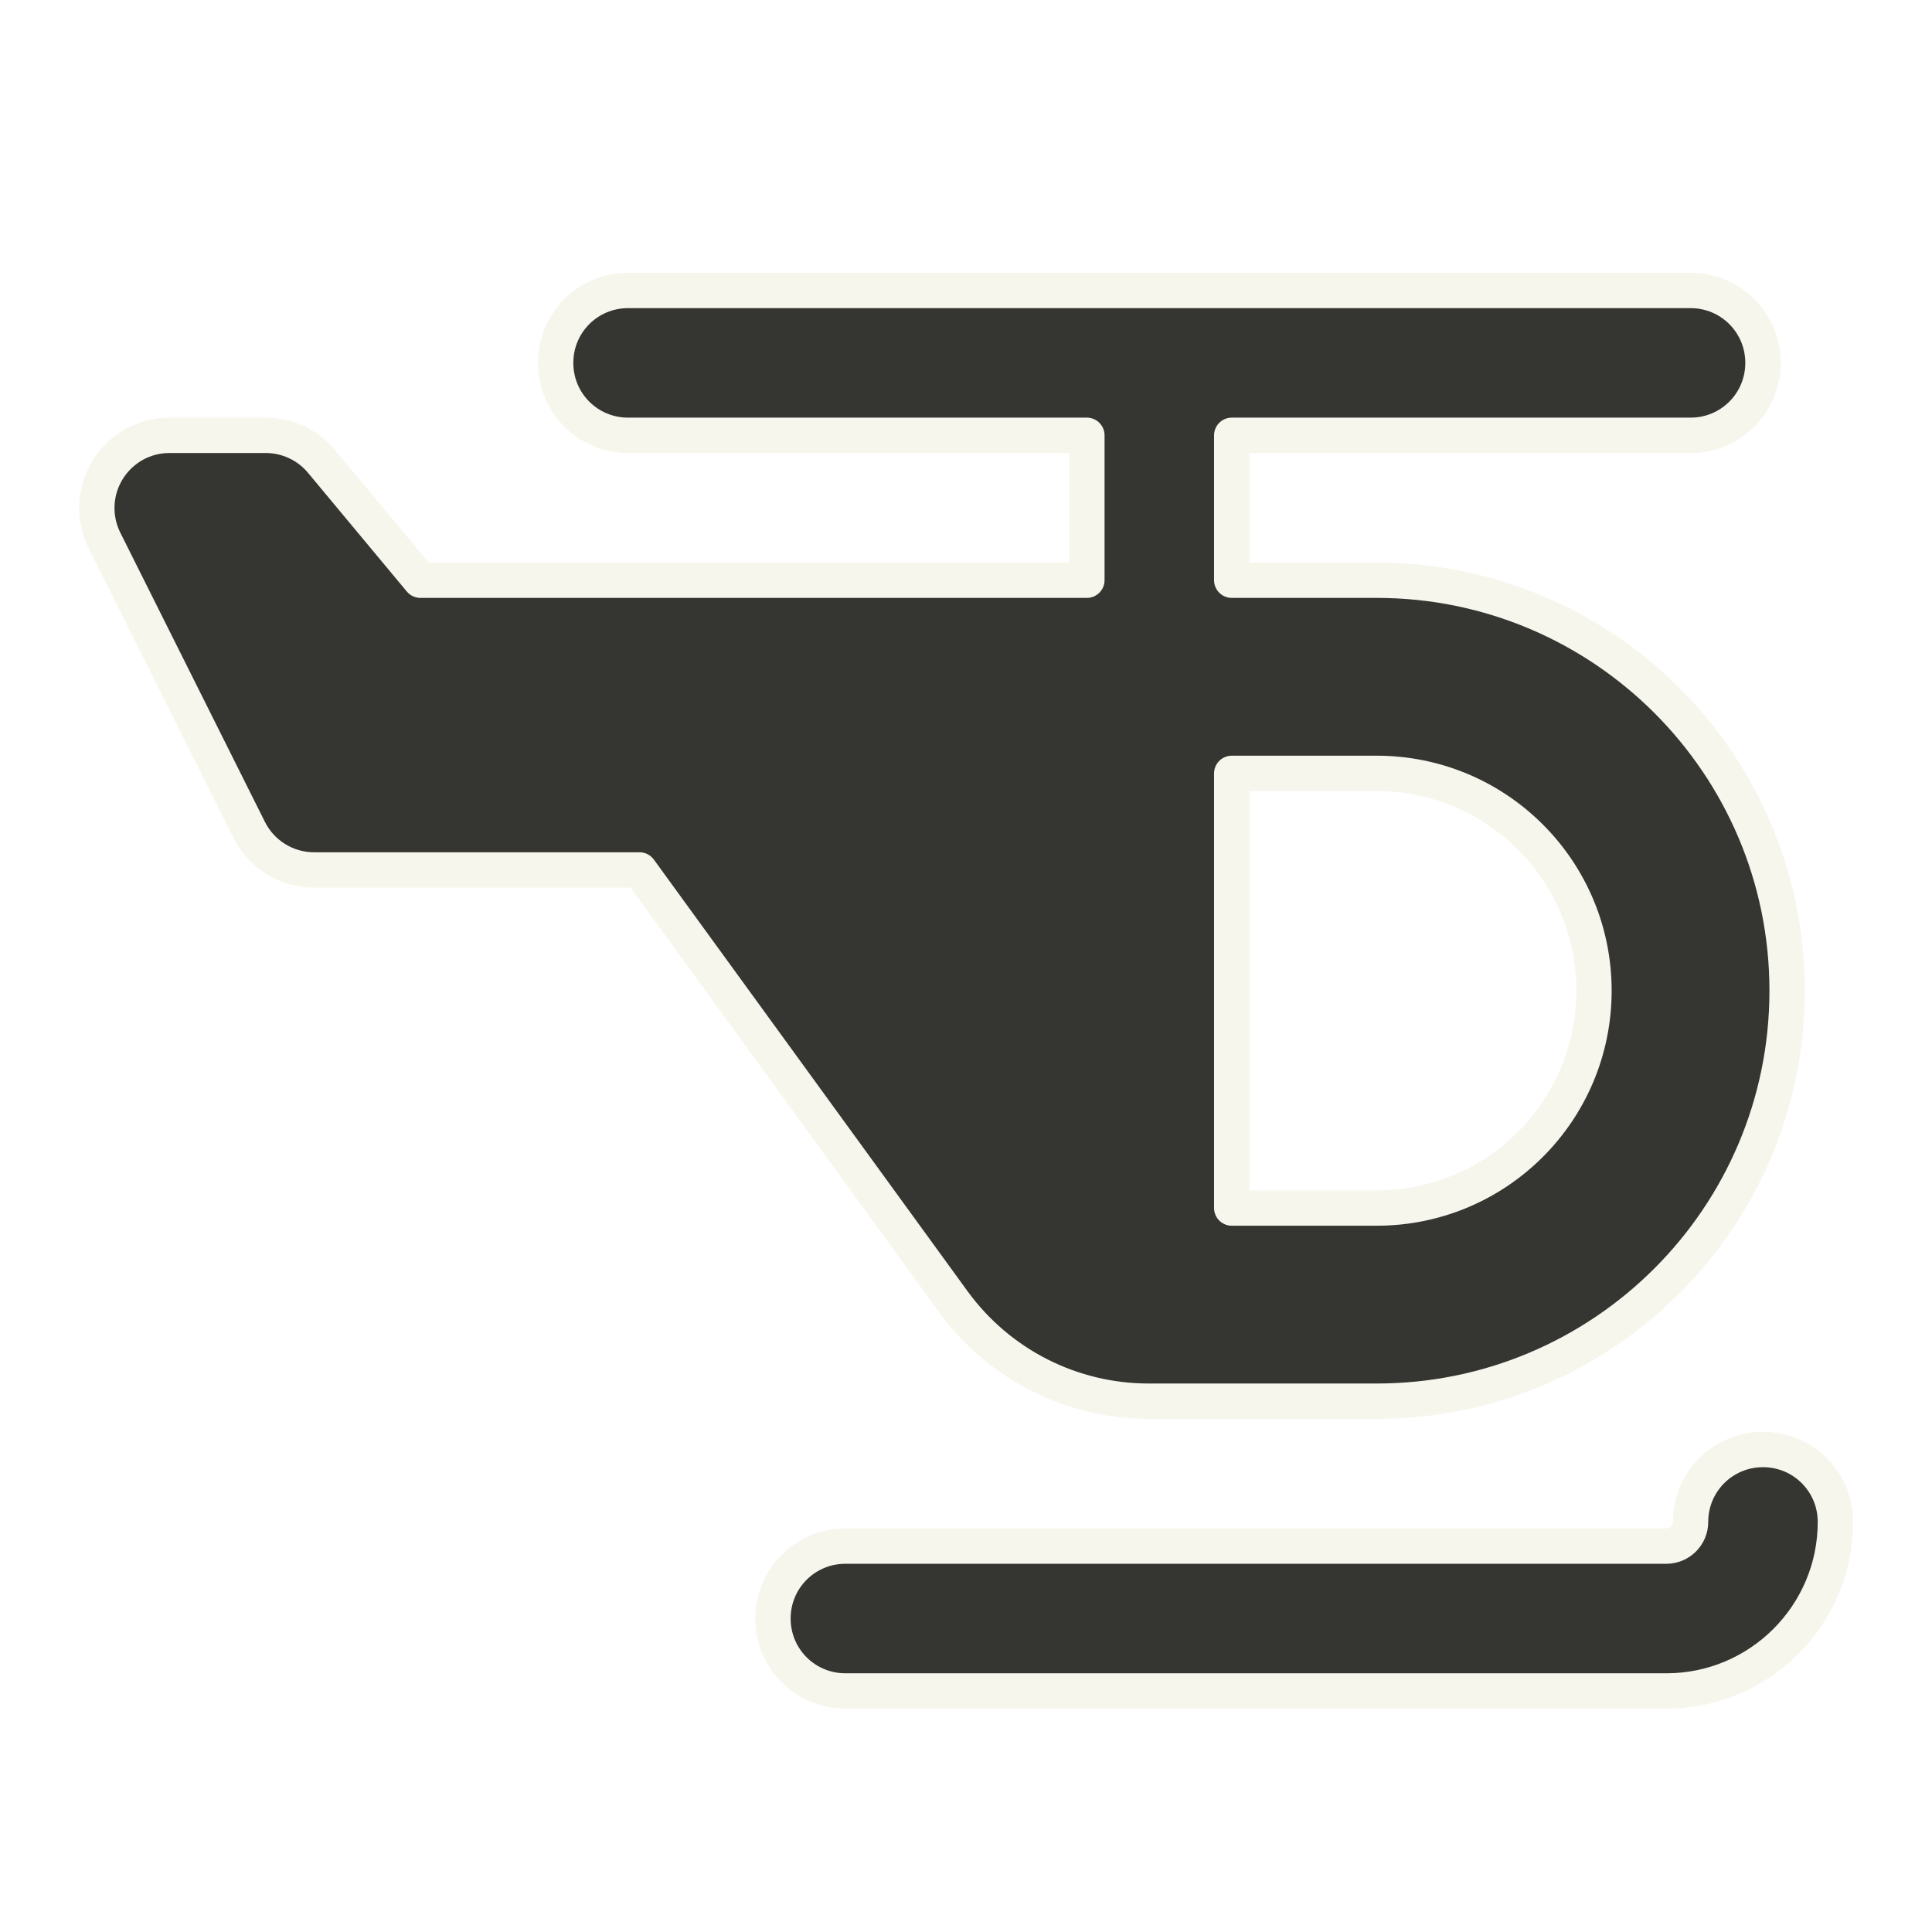
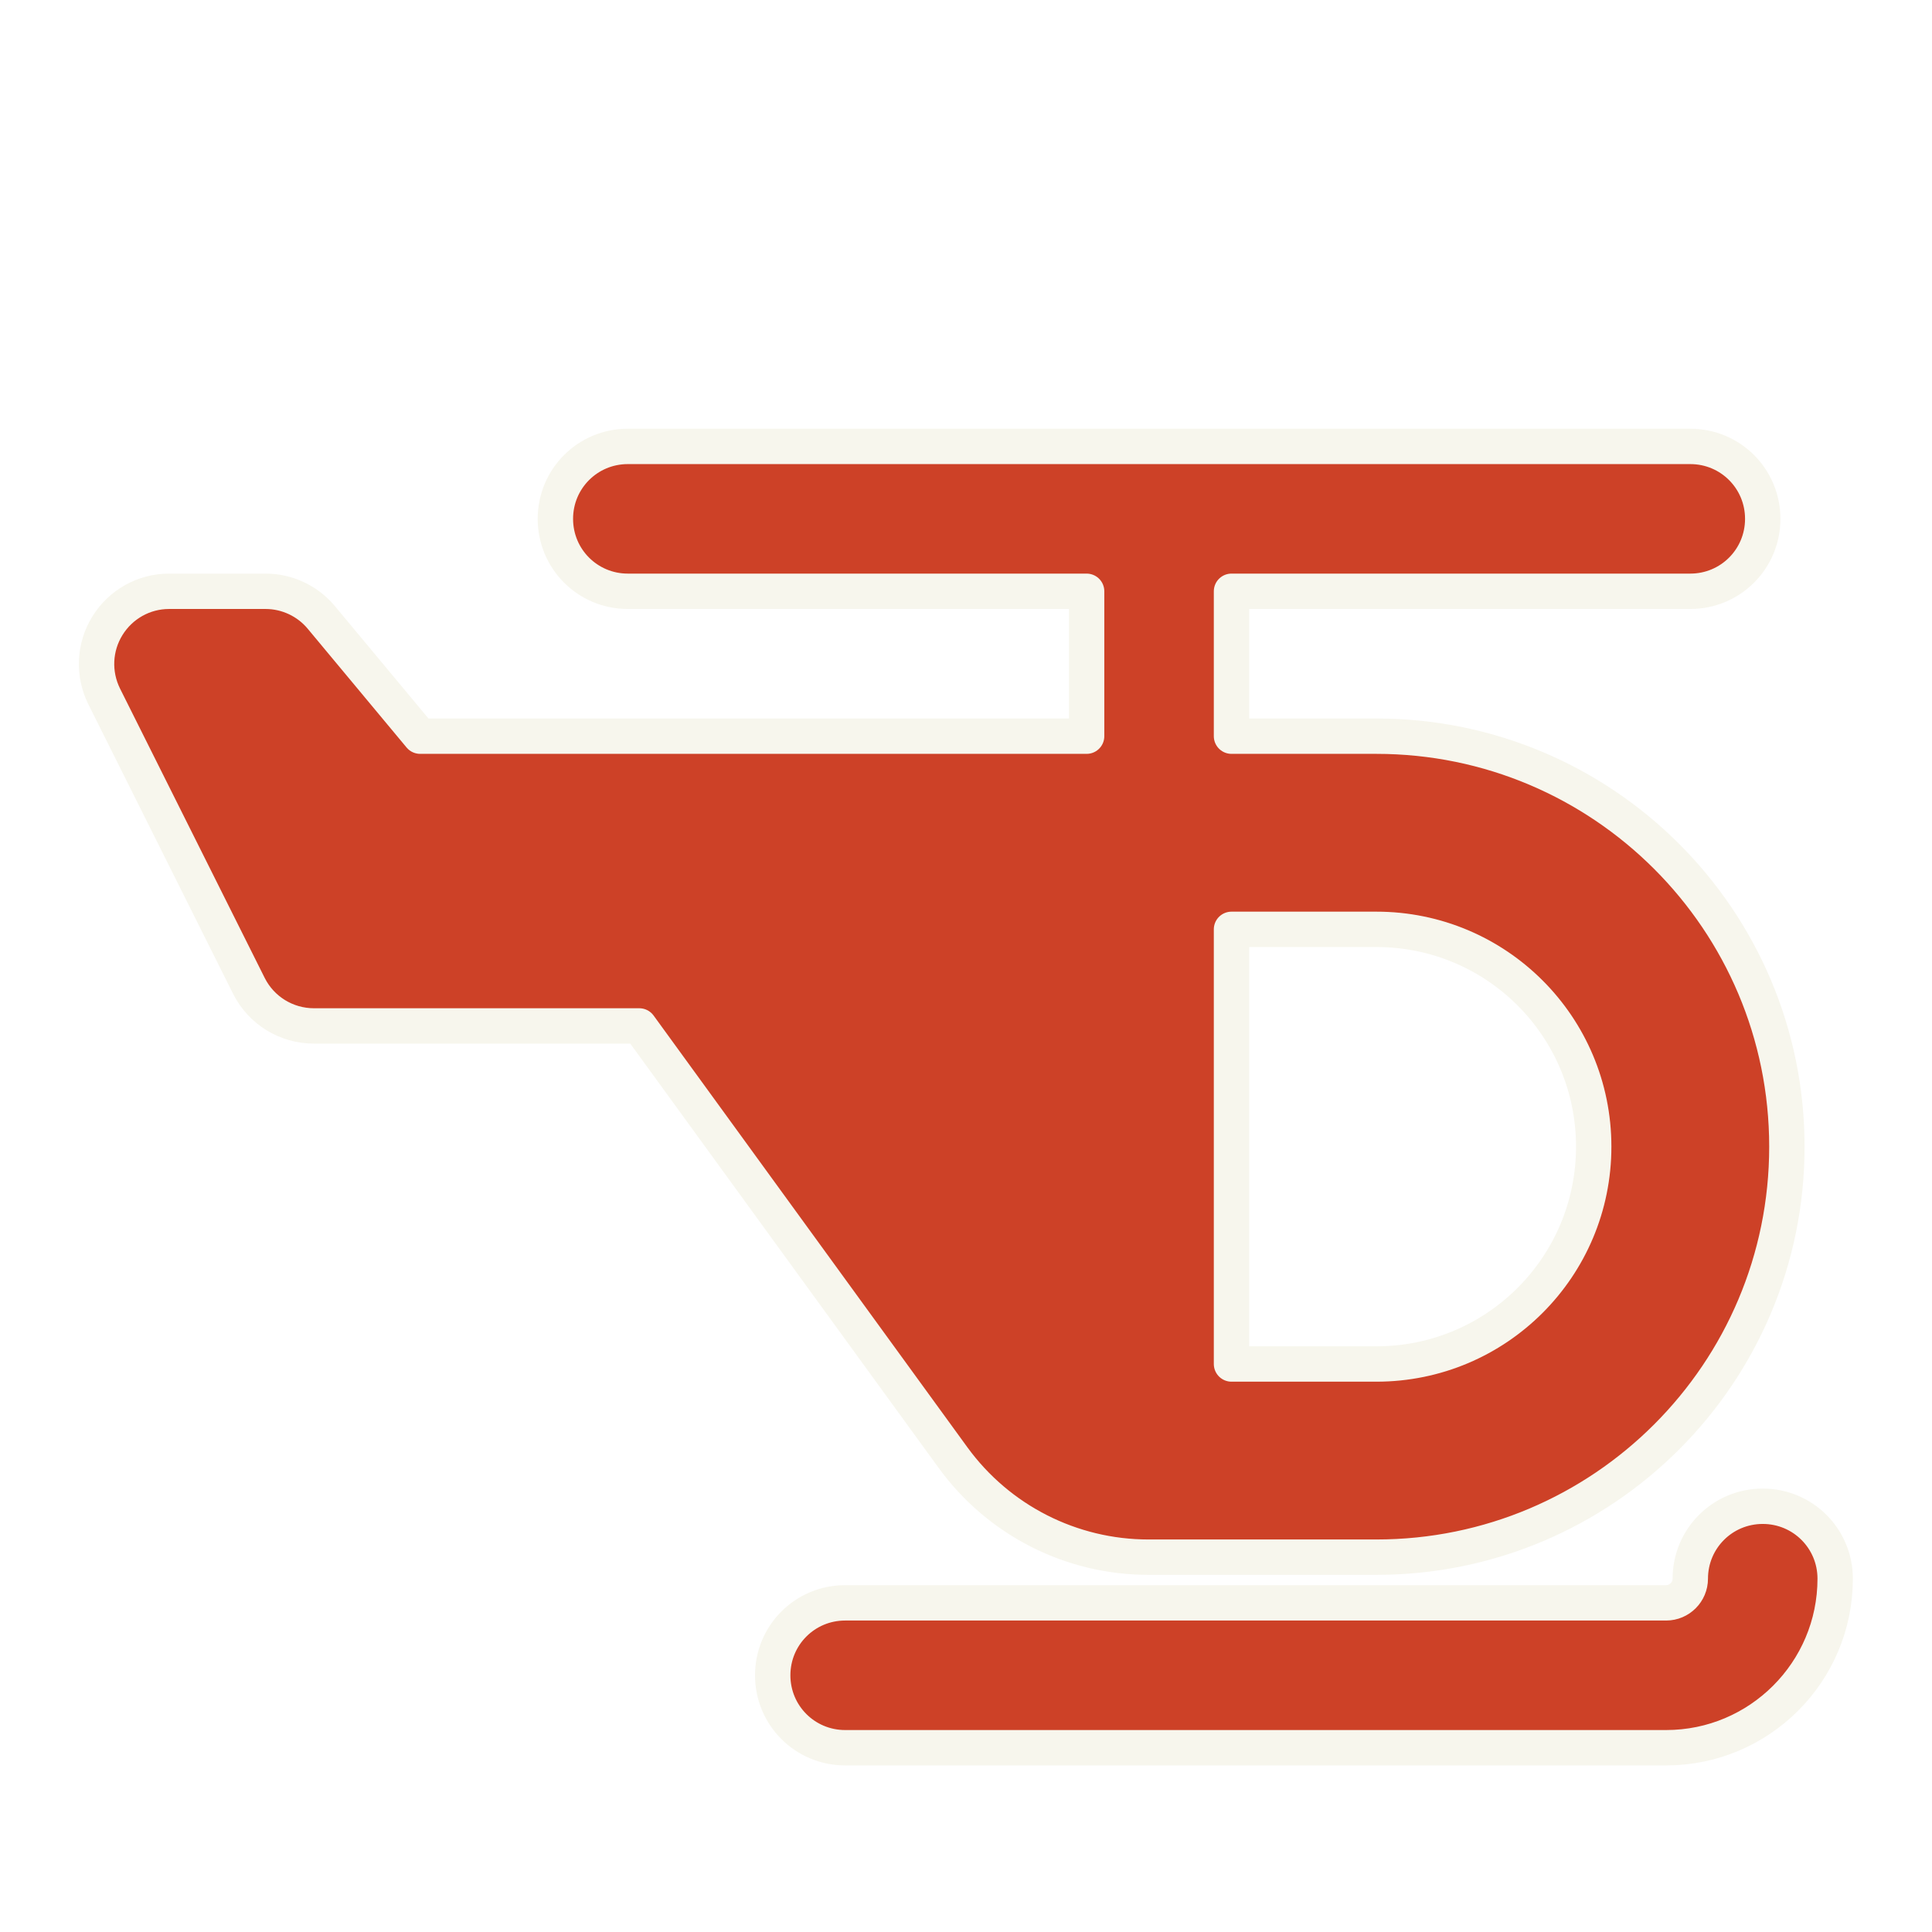
<svg xmlns="http://www.w3.org/2000/svg" width="100%" height="100%" viewBox="0 0 2667 2667" version="1.1" xml:space="preserve" style="fill-rule:evenodd;clip-rule:evenodd;stroke-linejoin:round;stroke-miterlimit:2;">
  <g transform="matrix(1,0,0,1,-3053,-13173)">
    <g id="Artboard4" transform="matrix(1,0,0,1,-0.343743,-0.931704)">
      <rect x="3053.34" y="13173.9" width="2666.67" height="2666.67" style="fill:none;" />
-       <g transform="matrix(1,0,-2.46519e-32,1,4387.02,14508.2)">
+       <g transform="matrix(1,0,-2.46519e-32,1,4386.68,14723.5)">
        <g transform="matrix(1,0,0,1,-1333.33,-1333.33)">
          <g transform="matrix(4.16667,0,0,4.16667,0,0)">
-             <path d="M208,96C194.7,96 184,106.7 184,120C184,133.3 194.7,144 208,144L360,144L360,192L139.2,192L106.4,152.6C101.9,147.2 95.1,144 88,144L56,144C47.7,144 40,148.3 35.6,155.4C31.2,162.5 30.8,171.3 34.5,178.8L82.5,274.8C86.6,282.9 94.9,288 104,288L211.8,288L315.8,431.1C330.9,451.8 354.9,464 380.5,464L456,464C531.1,464 592,403.1 592,328C592,252.9 531.1,192 456,192L408,192L408,144L560,144C573.3,144 584,133.3 584,120C584,106.7 573.3,96 560,96L208,96ZM408,256L456,256C495.8,256 528,288.2 528,328C528,367.8 495.8,400 456,400L408,400L408,256ZM584,480C570.7,480 560,490.7 560,504C560,508.4 556.4,512 552,512L280,512C266.7,512 256,522.7 256,536C256,549.3 266.7,560 280,560L552,560C582.9,560 608,534.9 608,504C608,490.7 597.3,480 584,480Z" style="fill:rgb(53,53,49);fill-rule:nonzero;stroke:rgb(247,246,237);stroke-width:11.72px;" />
+             <path d="M208,96C194.7,96 184,106.7 184,120C184,133.3 194.7,144 208,144L360,144L360,192L139.2,192L106.4,152.6C101.9,147.2 95.1,144 88,144L56,144C47.7,144 40,148.3 35.6,155.4C31.2,162.5 30.8,171.3 34.5,178.8L82.5,274.8C86.6,282.9 94.9,288 104,288L211.8,288L315.8,431.1C330.9,451.8 354.9,464 380.5,464L456,464C531.1,464 592,403.1 592,328C592,252.9 531.1,192 456,192L408,192L408,144L560,144C573.3,144 584,133.3 584,120C584,106.7 573.3,96 560,96L208,96ZM408,256L456,256C495.8,256 528,288.2 528,328C528,367.8 495.8,400 456,400L408,400L408,256ZM584,447.133C570.7,447.133 560,457.833 560,471.133C560,475.533 556.4,479.133 552,479.133L280,479.133C266.7,479.133 256,489.833 256,503.133C256,516.433 266.7,527.133 280,527.133L552,527.133C582.9,527.133 608,502.033 608,471.133C608,457.833 597.3,447.133 584,447.133Z" style="fill:rgb(205,65,39);fill-rule:nonzero;stroke:rgb(247,246,237);stroke-width:11.72px;" />
          </g>
        </g>
      </g>
    </g>
  </g>
</svg>
